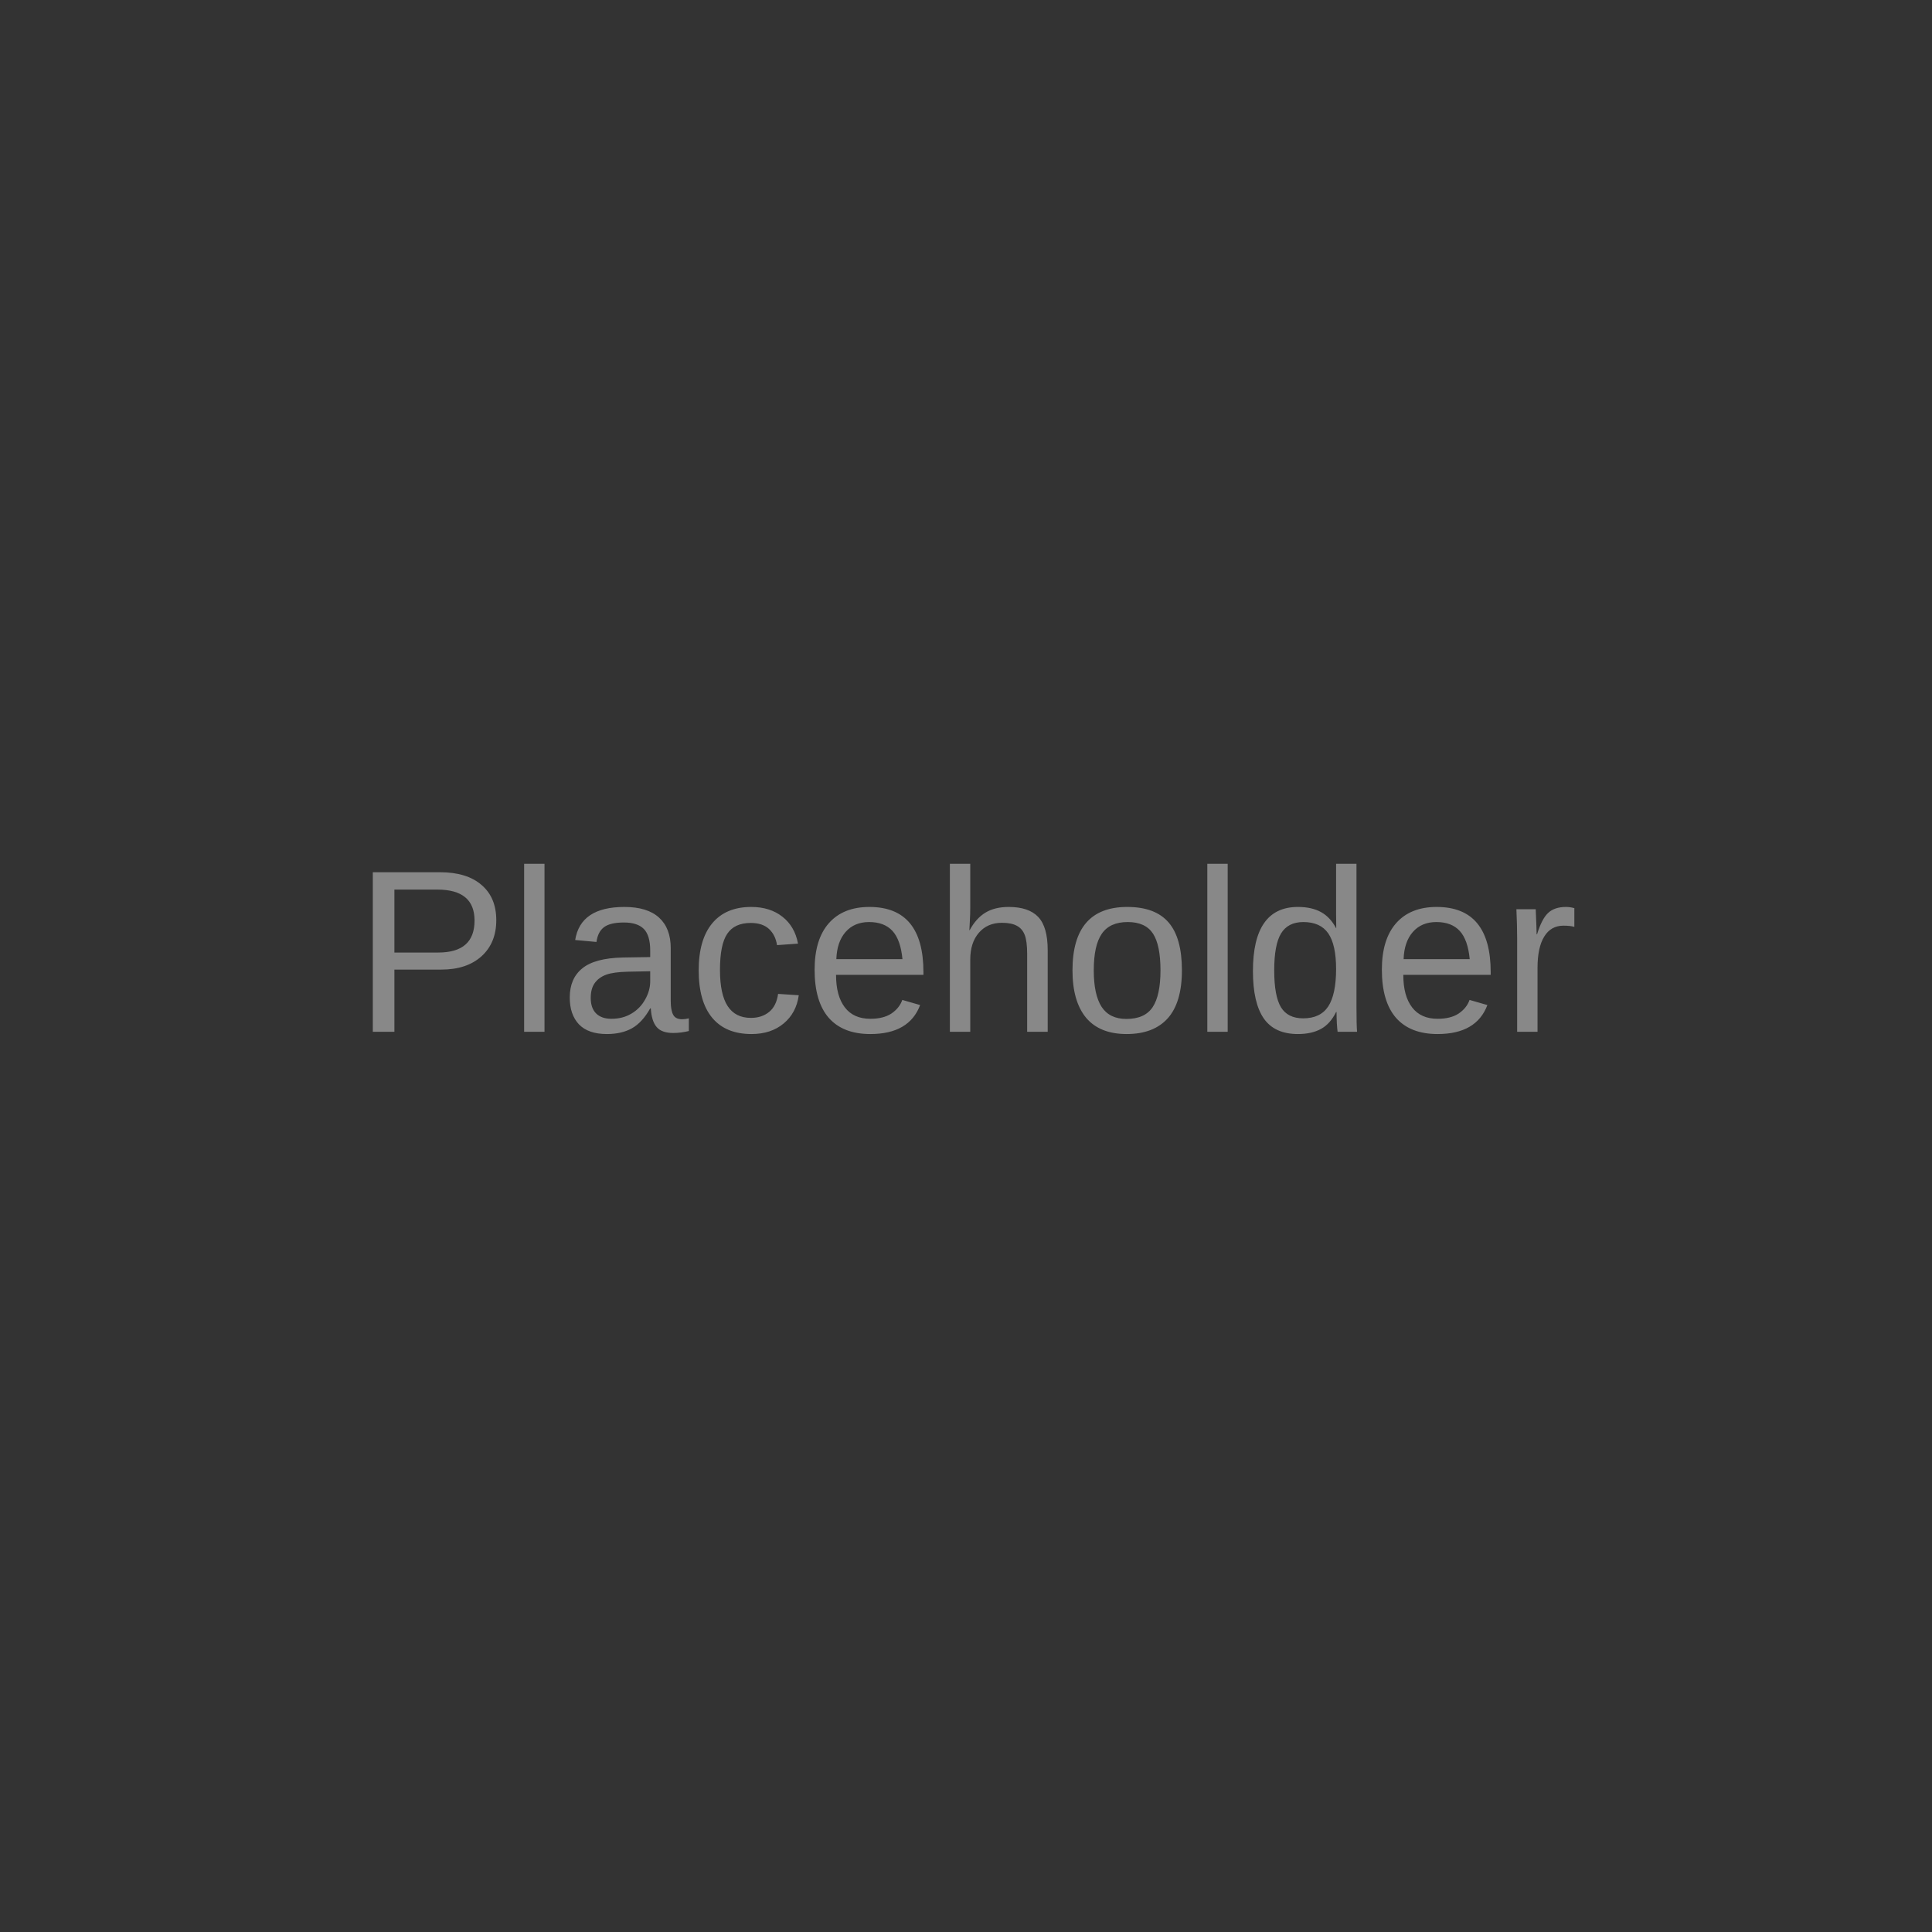
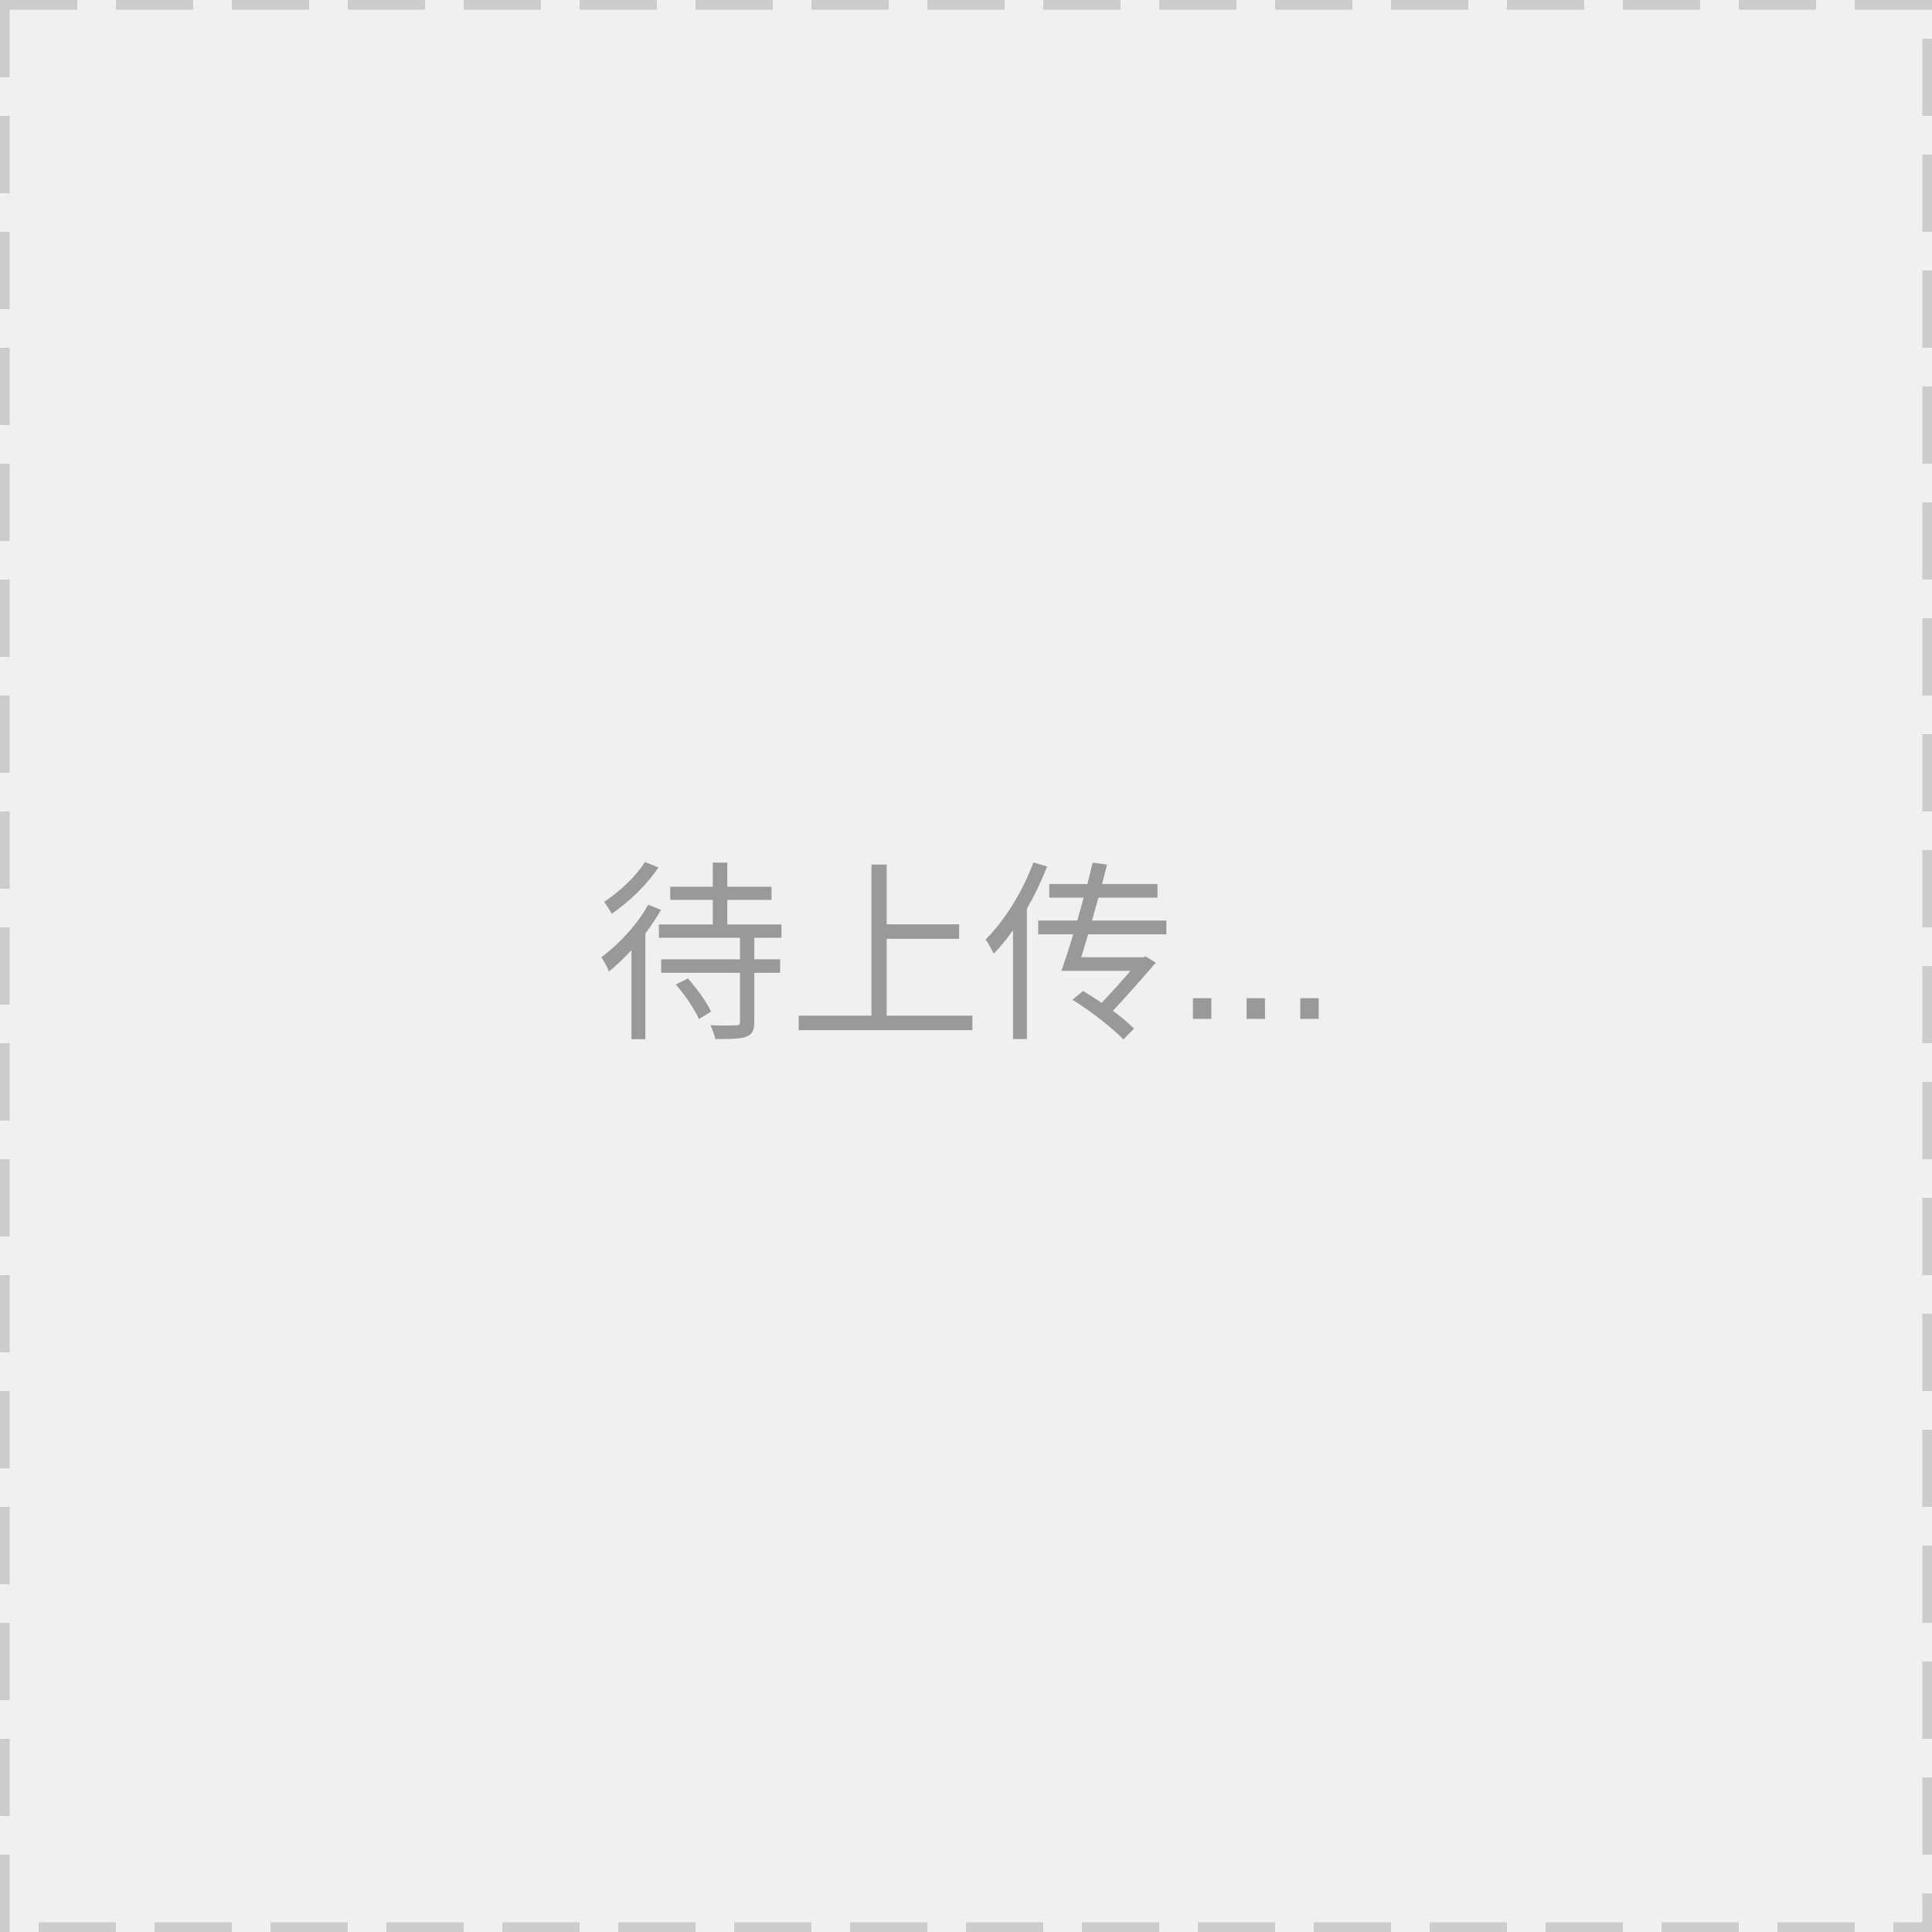
<svg xmlns="http://www.w3.org/2000/svg" width="200" height="200" viewBox="0 0 200 200">
-   <rect width="200" height="200" fill="#333" />
-   <text x="100" y="100" font-family="Arial" font-size="24" text-anchor="middle" dominant-baseline="middle" fill="#888">Placeholder</text>
+   <rect width="100%" height="100%" fill="#f0f0f0" />
+   <rect width="100%" height="100%" fill="none" stroke="#ccc" stroke-width="2" stroke-dasharray="8,4" />
+   <text x="50%" y="50%" font-family="Arial, sans-serif" font-size="20" fill="#999" text-anchor="middle" dy=".3em">待上传...</text>
</svg>
